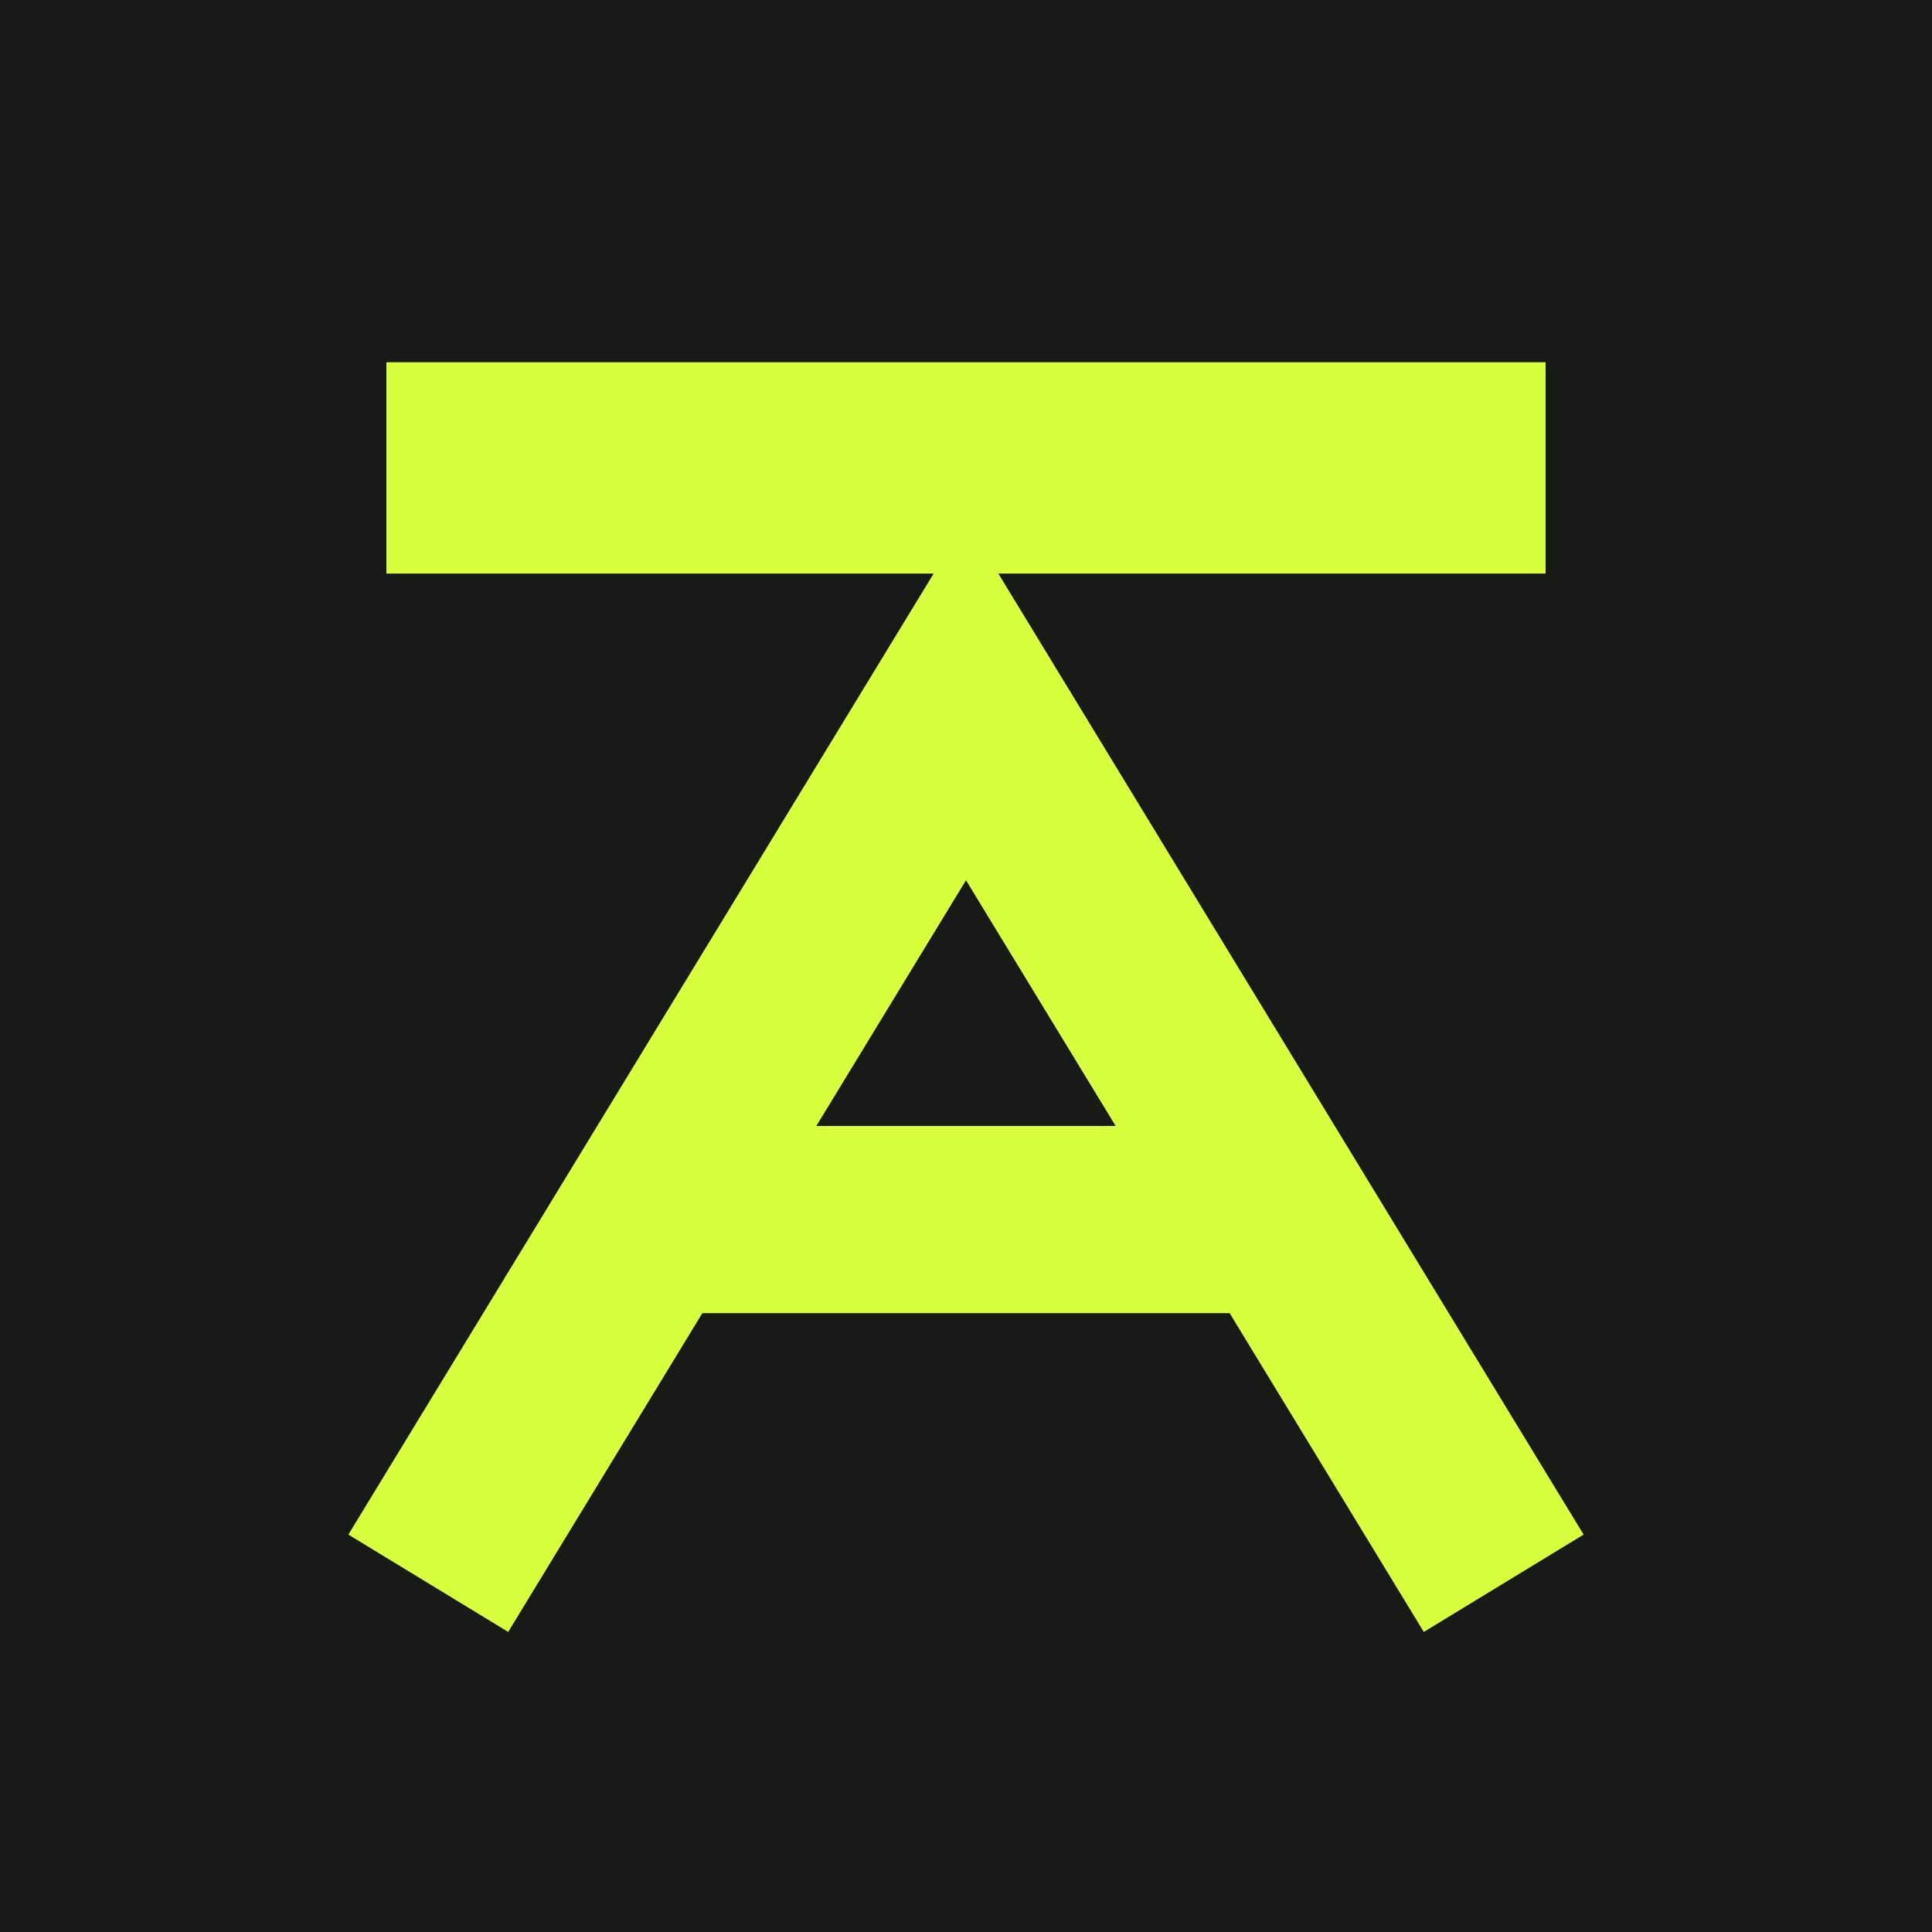
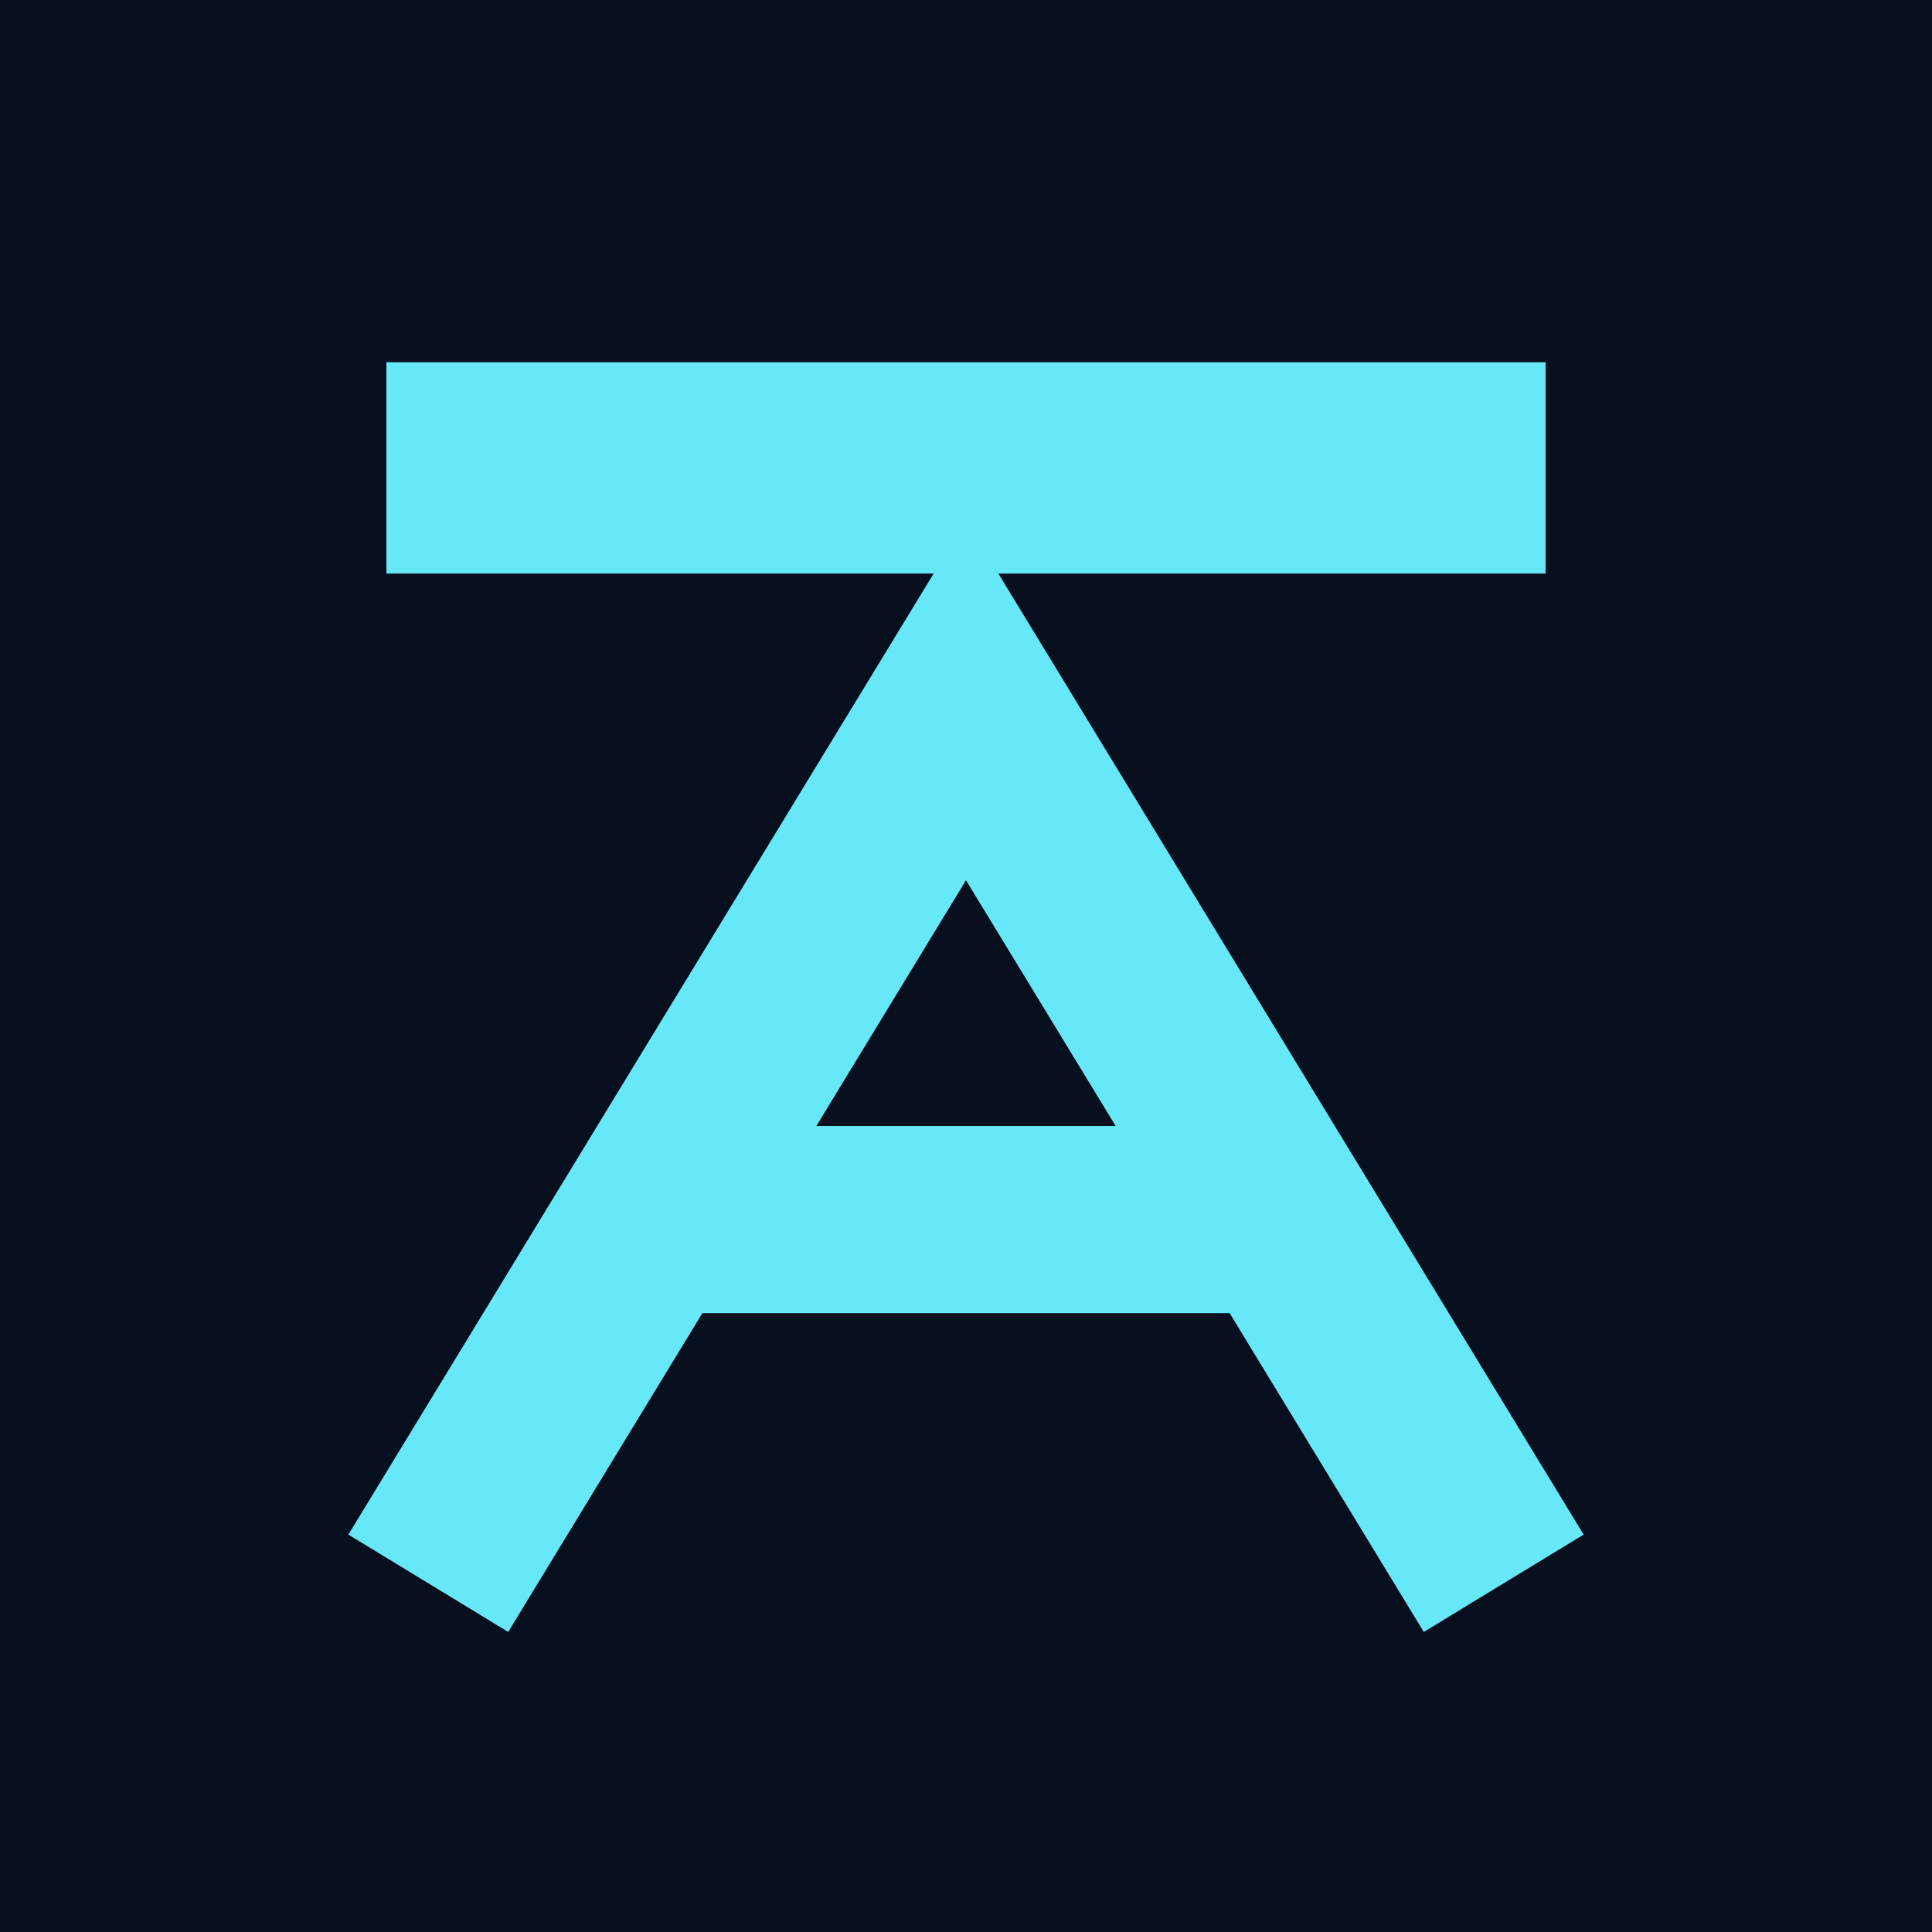
<svg xmlns="http://www.w3.org/2000/svg" width="32" height="32" viewBox="0 0 32 32" fill="none">
-   <rect width="32" height="32" fill="#171A17" />
+   <rect width="32" height="32" fill="#080F1E" />
  <g transform="translate(4 4)">
-     <path d="M3.9 20.9 L12 7.6 L20.1 20.9" stroke="#D8FF3E" stroke-width="3.1" stroke-linecap="square" stroke-linejoin="miter" />
-     <path d="M7.5 16.2 H16.5" stroke="#D8FF3E" stroke-width="3.1" stroke-linecap="square" />
-     <rect x="2.4" y="2" width="19.2" height="3.5" fill="#D8FF3E" />
+     <path d="M3.9 20.9 L12 7.6 L20.1 20.9" stroke="#67E8F9" stroke-width="3.1" stroke-linecap="square" stroke-linejoin="miter" />
+     <path d="M7.5 16.2 H16.5" stroke="#67E8F9" stroke-width="3.1" stroke-linecap="square" />
+     <rect x="2.4" y="2" width="19.2" height="3.5" fill="#67E8F9" />
  </g>
</svg>
